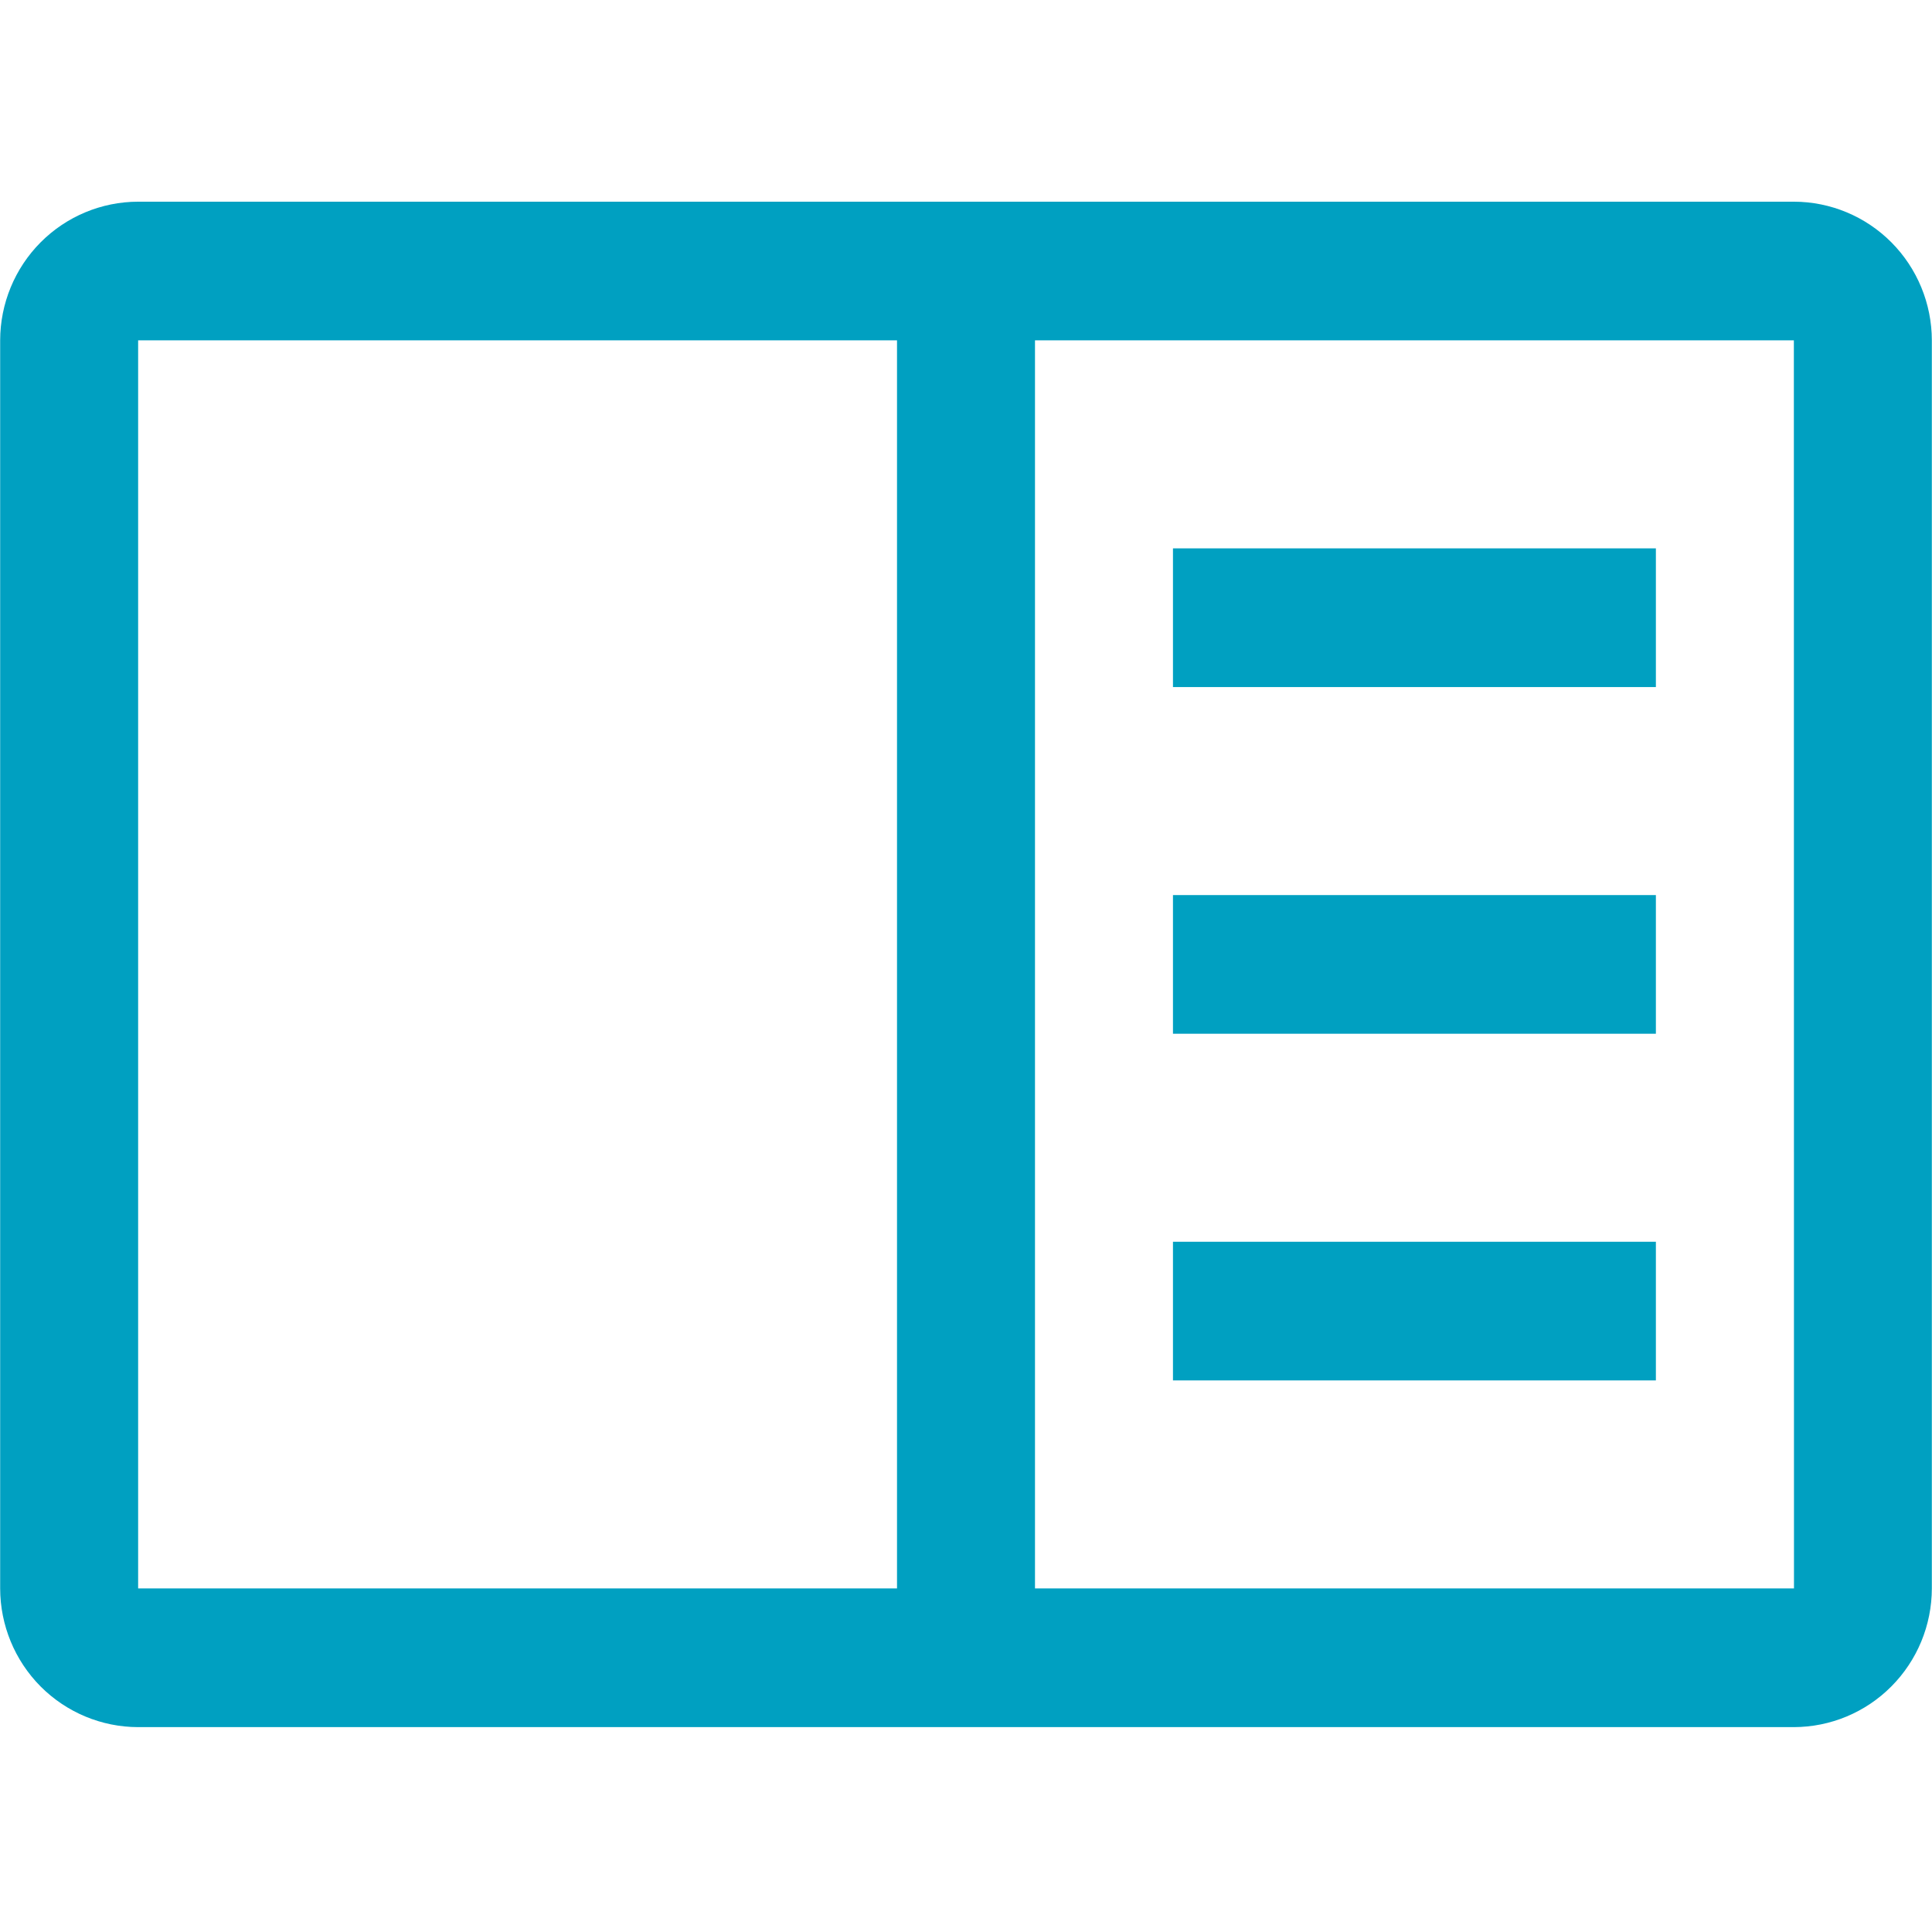
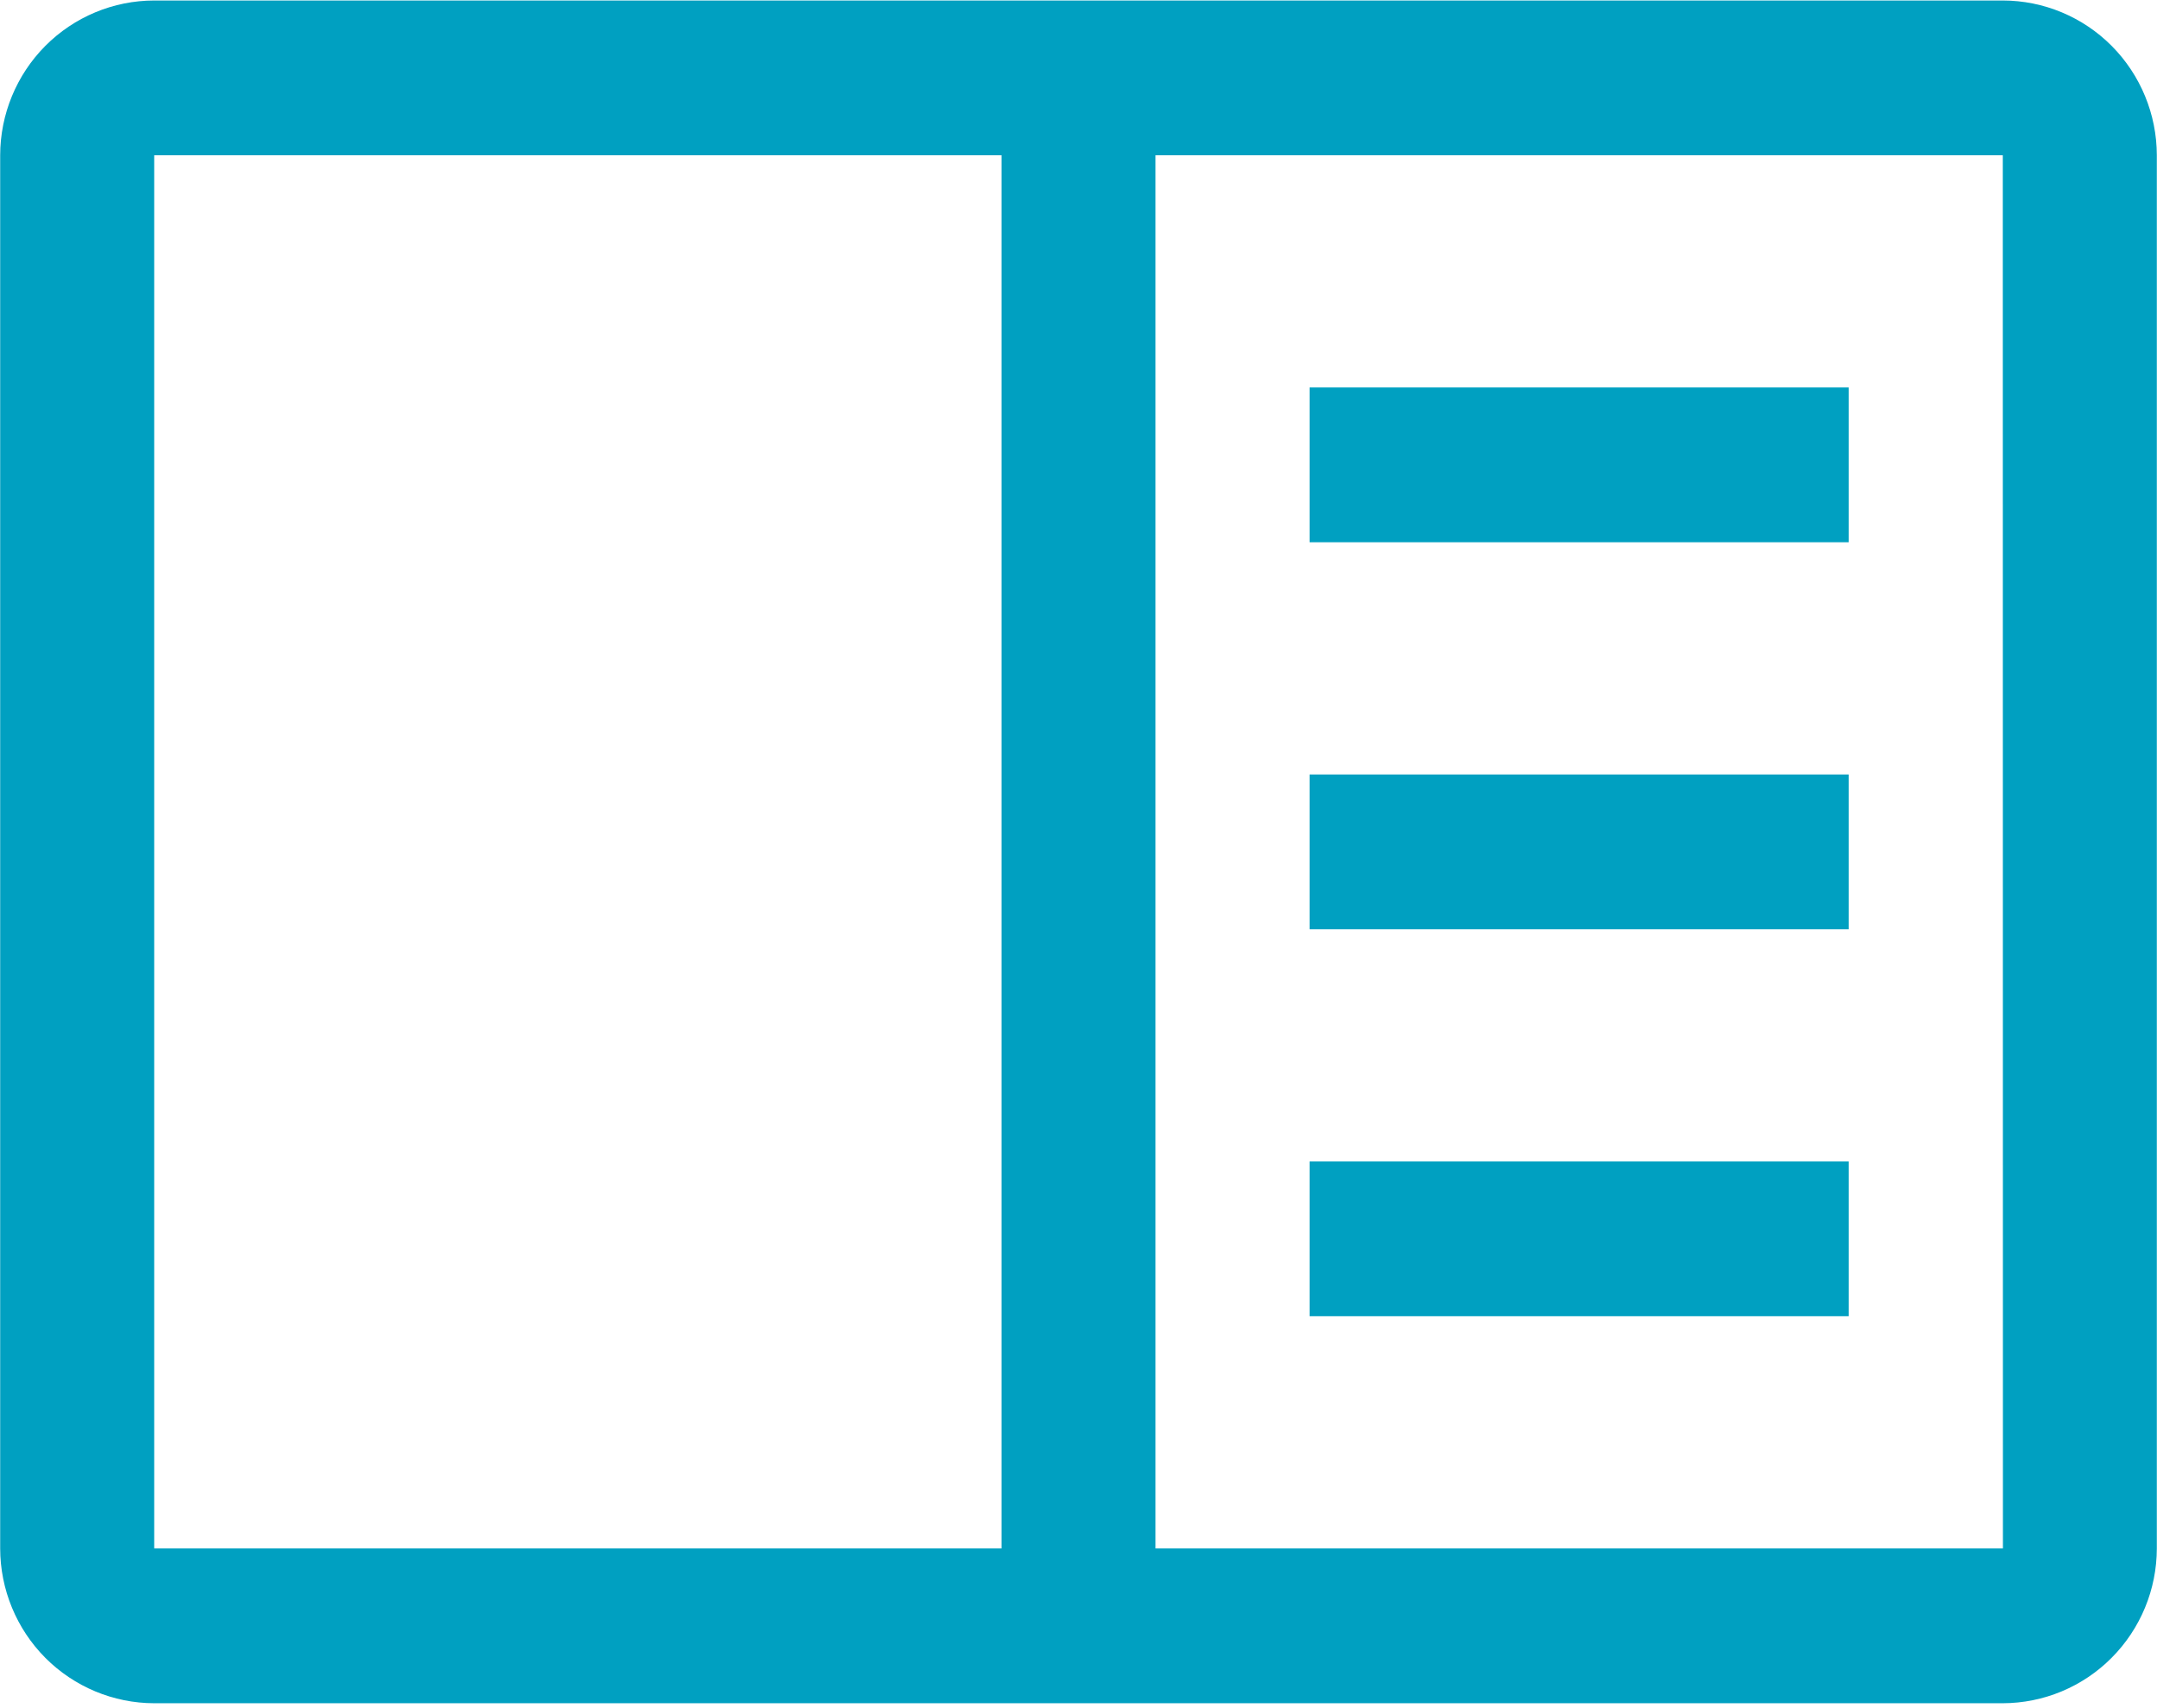
- <svg xmlns="http://www.w3.org/2000/svg" width="48" height="48" viewBox="0 0 48 48" fill="#00A0C1">
-   <g clip-path="url(#clip0)">
-     <path d="M29.142 13.624H41.14V17.07H29.142V13.624Z" />
-     <path d="M29.142 22.238H41.14V25.683H29.142V22.238Z" />
-     <path d="M29.142 30.851H41.14V34.296H29.142V30.851Z" />
-     <path d="M44.568 5.011H3.432C2.523 5.012 1.652 5.375 1.009 6.021C0.367 6.667 0.005 7.543 0.004 8.456V39.464C0.005 40.378 0.367 41.254 1.009 41.9C1.652 42.545 2.523 42.909 3.432 42.91H44.568C45.477 42.908 46.348 42.545 46.99 41.899C47.633 41.253 47.995 40.378 47.996 39.464V8.456C47.995 7.543 47.633 6.667 46.991 6.021C46.348 5.375 45.477 5.012 44.568 5.011ZM3.432 8.456H22.286V39.464H3.432V8.456ZM25.714 39.464V8.456H44.568L44.571 39.464H25.714Z" />
-   </g>
-   <defs>
-     <clipPath id="clip0">
-       <rect width="48" height="37.92" transform="translate(0 5)" />
-     </clipPath>
-   </defs>
+ <svg xmlns="http://www.w3.org/2000/svg" width="48" height="38" viewBox="0 0 48 38" fill="none">
+   <path d="M29.142 8.624H41.14V12.069H29.142V8.624Z" fill="#00A0C1" />
+   <path d="M29.142 17.238H41.14V20.683H29.142V17.238Z" fill="#00A0C1" />
+   <path d="M29.142 25.851H41.14V29.296H29.142V25.851Z" fill="#00A0C1" />
+   <path d="M44.568 0.011H3.432C2.523 0.012 1.652 0.375 1.009 1.021C0.367 1.667 0.005 2.543 0.004 3.456V34.464C0.005 35.378 0.367 36.254 1.009 36.9C1.652 37.545 2.523 37.909 3.432 37.91H44.568C45.477 37.908 46.348 37.545 46.99 36.899C47.633 36.253 47.995 35.378 47.996 34.464V3.456C47.995 2.543 47.633 1.667 46.991 1.021C46.348 0.375 45.477 0.012 44.568 0.011ZM3.432 3.456H22.286V34.464H3.432V3.456ZM25.714 34.464V3.456H44.568L44.571 34.464H25.714Z" fill="#00A0C1" />
</svg>
